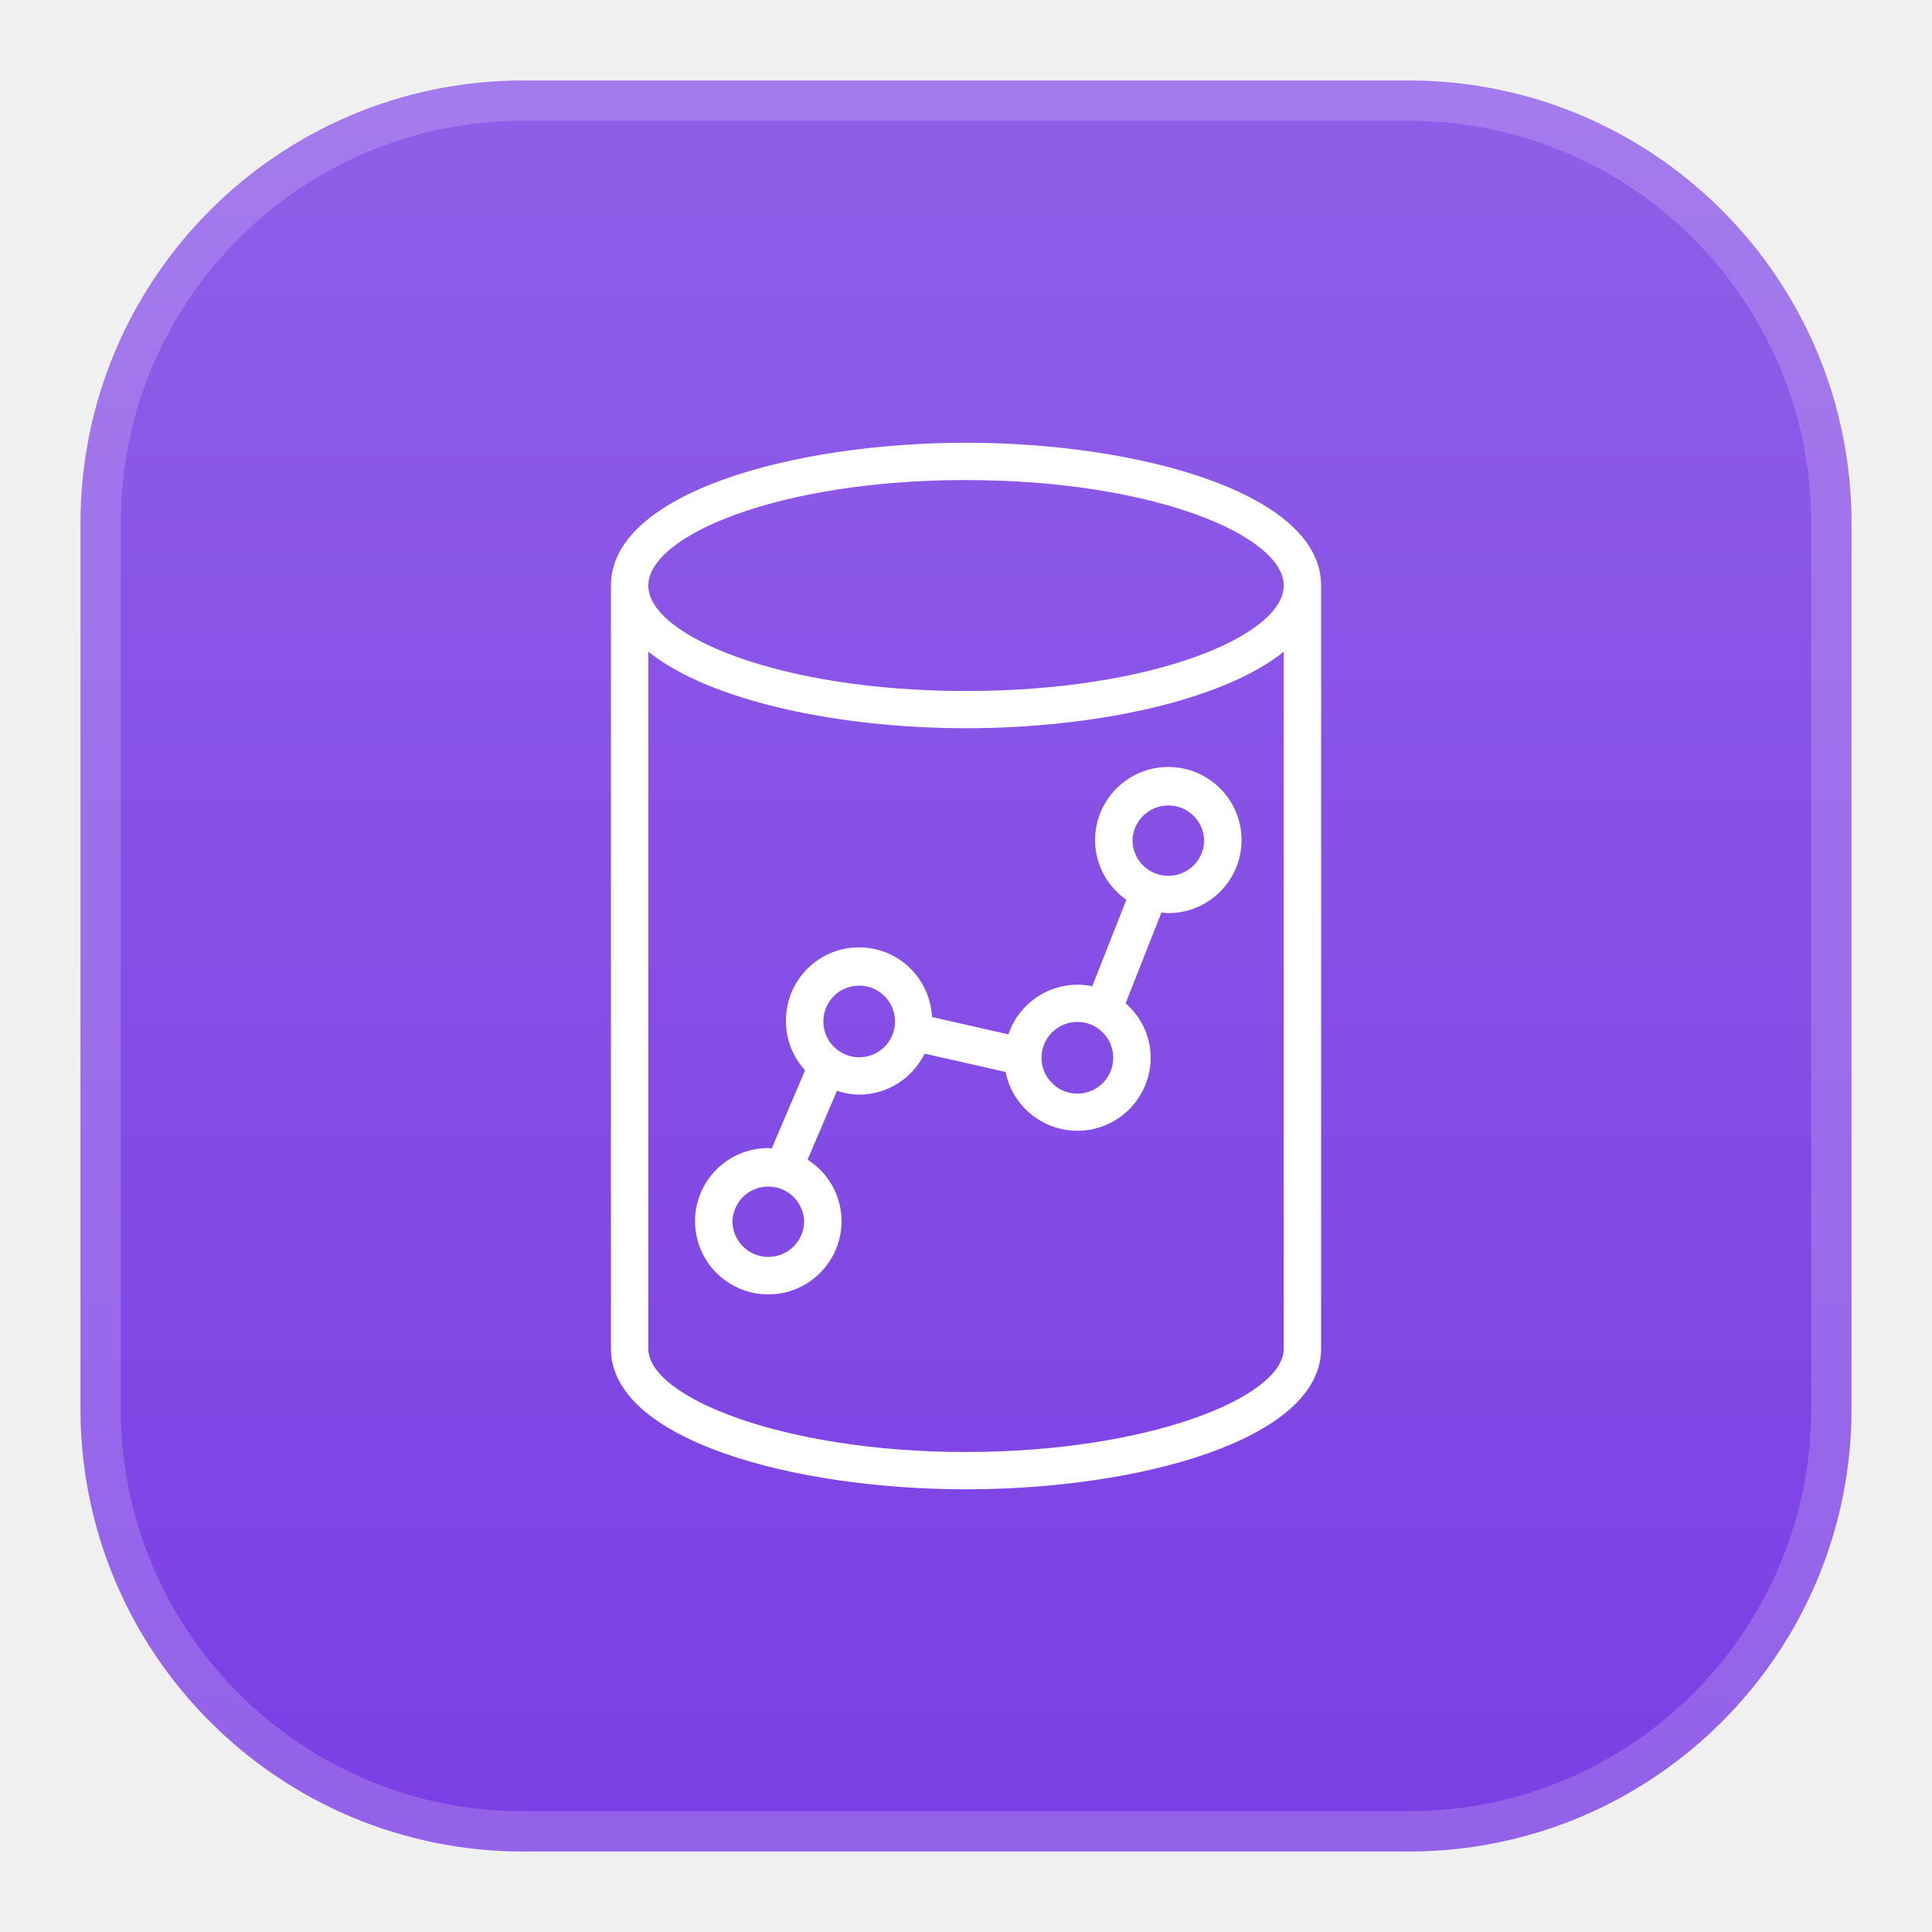
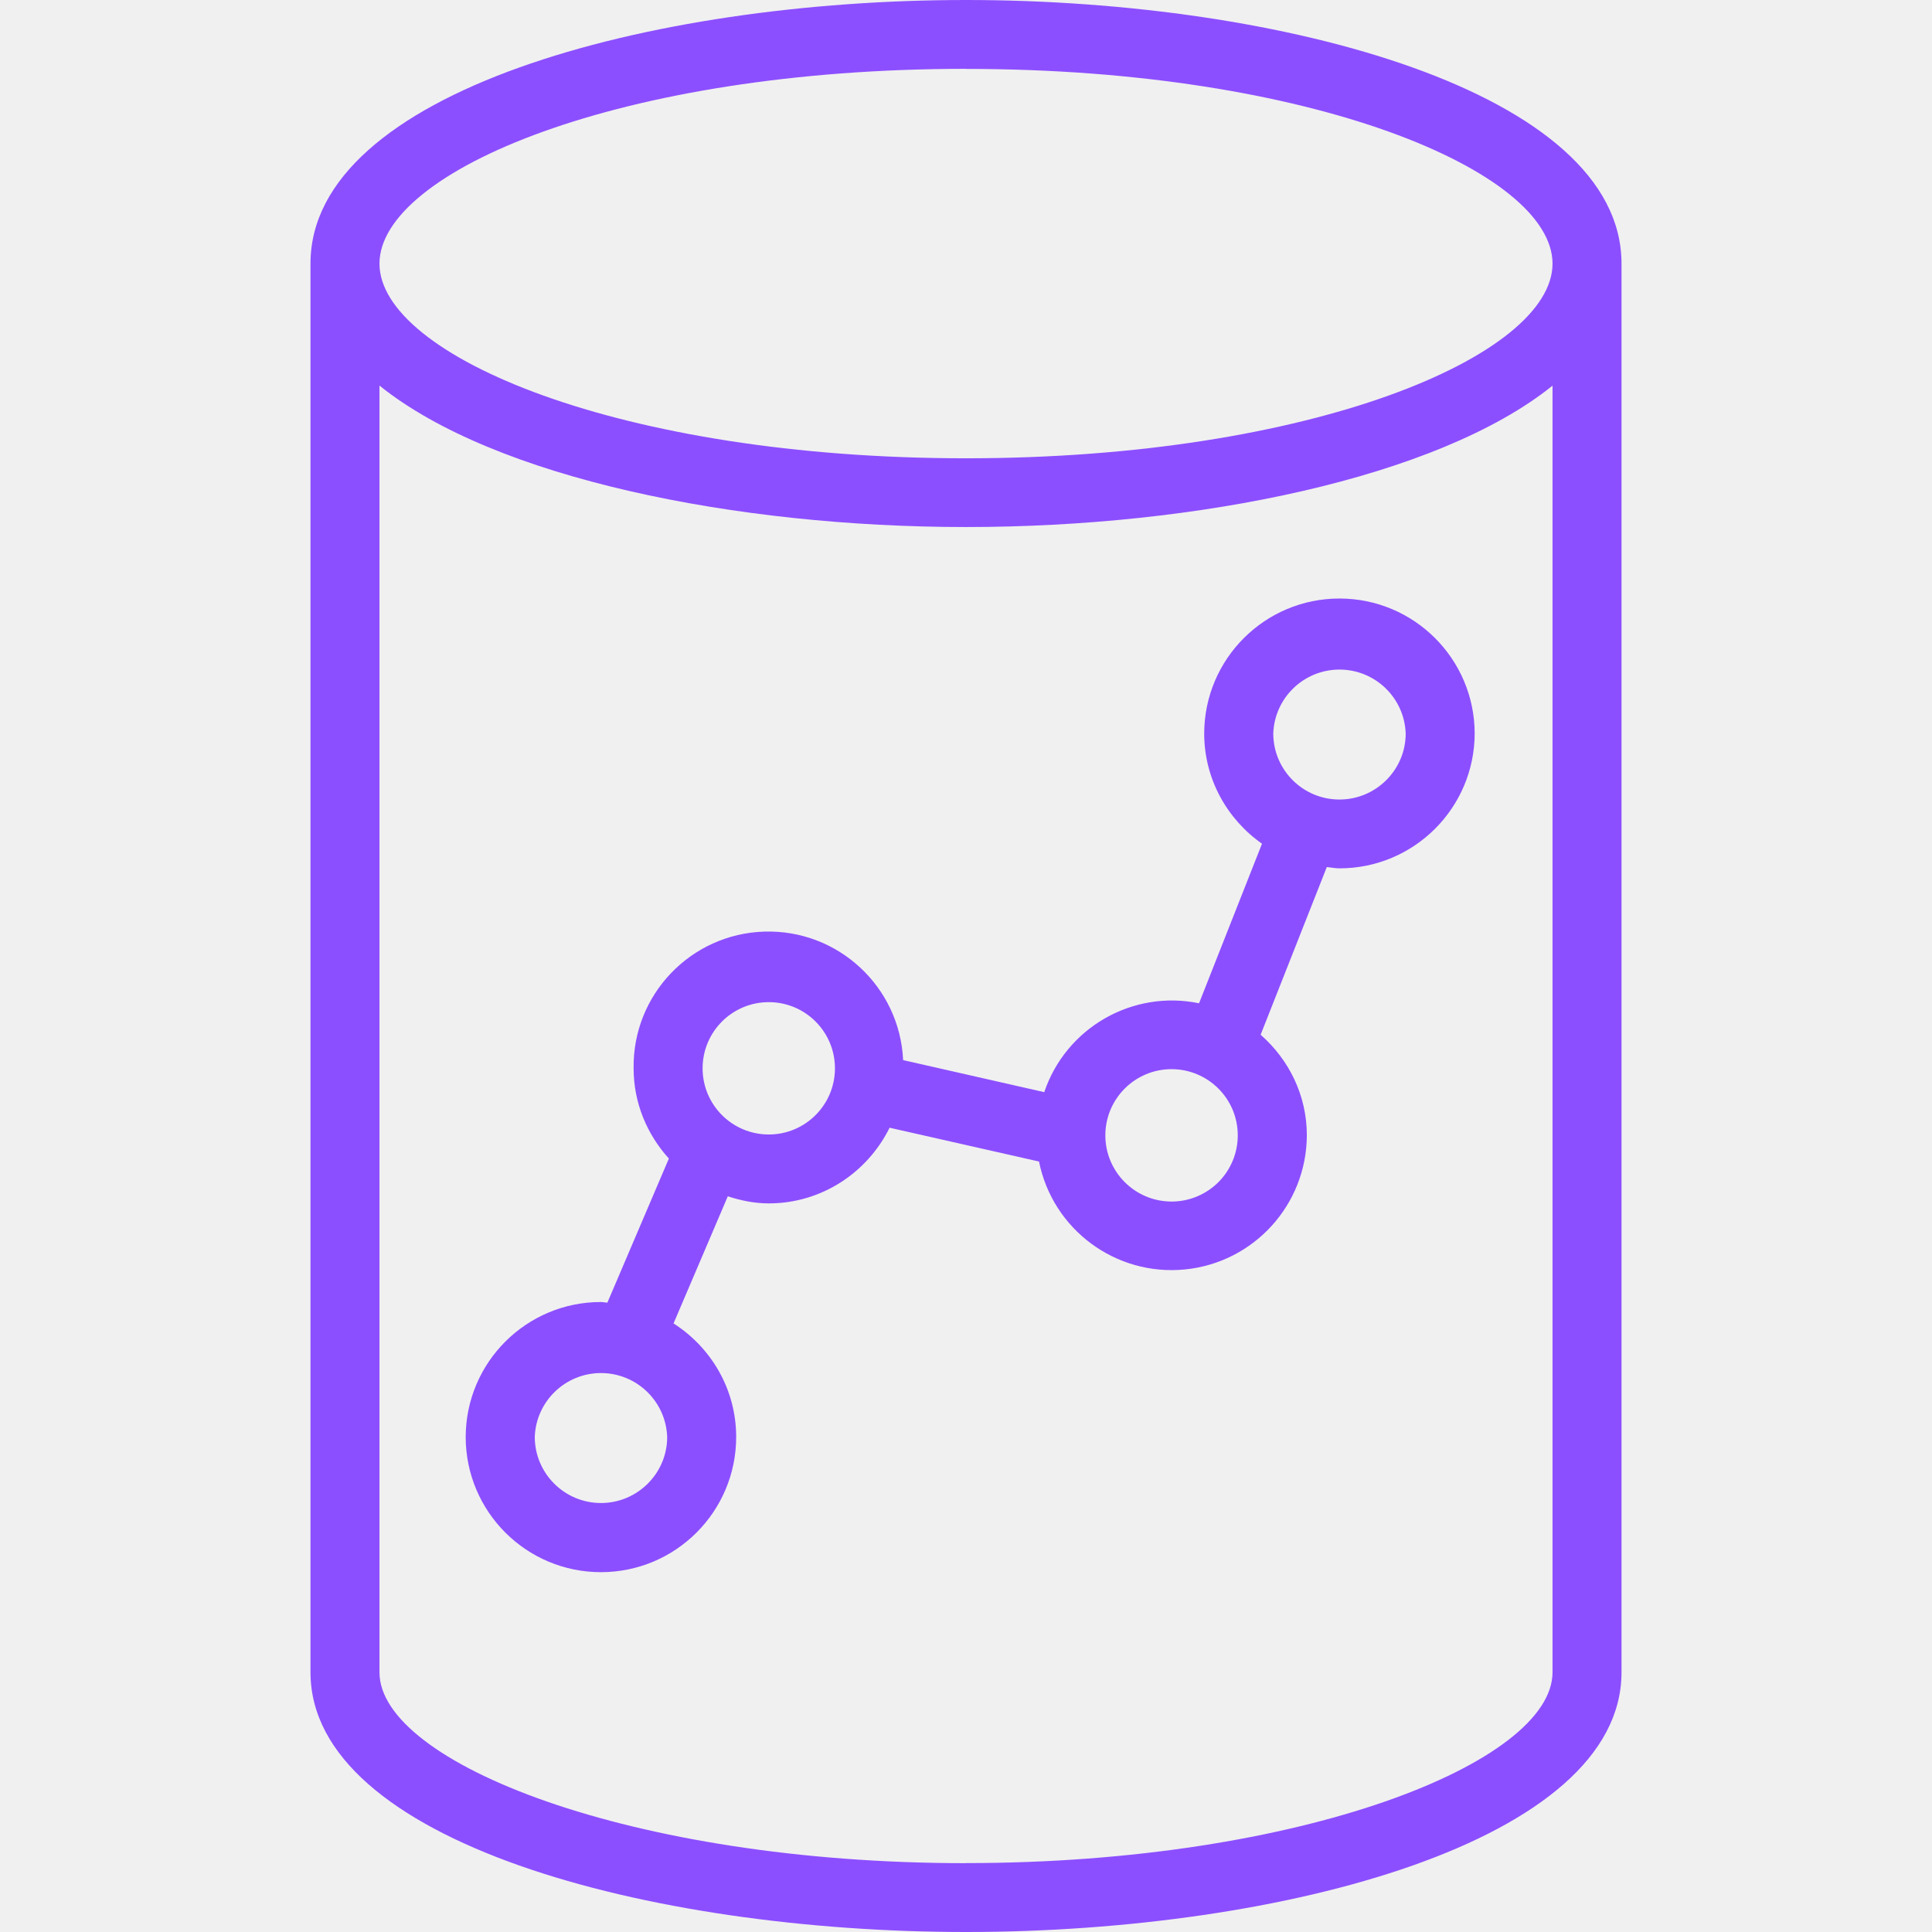
<svg xmlns="http://www.w3.org/2000/svg" width="64" height="64" viewBox="0 0 24 24">
-   <defs>
-     <linearGradient id="g" x1="0" y1="0" x2="0" y2="1">
-       <stop offset="0" stop-color="#905EE8" />
-       <stop offset="1" stop-color="#7B3FE4" />
-     </linearGradient>
-   </defs>
-   <rect x="1" y="1" width="22" height="22" rx="5.5" fill="url(#g)" />
-   <rect x="1.25" y="1.25" width="21.5" height="21.5" rx="5.25" fill="none" stroke="#FFFFFF" stroke-opacity="0.18" stroke-width="0.5" />
-   <g fill="#FFFFFF" transform="translate(5.500 5.500) scale(0.5417)">
+   <g fill="#8C4FFF">
    <path d="M16.639 9.932a.822.822 0 0 1-.822-.82.823.823 0 0 1 1.645 0c0 .452-.37.82-.823.82m-2.086 4.994a.823.823 0 0 1-.822-.822.822.822 0 0 1 1.645 0 .822.822 0 0 1-.823.822m-5.004-.833a.822.822 0 1 1 .002-1.644.822.822 0 0 1-.002 1.644m-2.083 4.578a.823.823 0 0 1-.823-.82.823.823 0 0 1 1.645 0c0 .452-.37.82-.822.82m9.173-11.236a1.68 1.68 0 0 0-1.68 1.676c0 .566.285 1.066.718 1.37l-.782 1.982a1.674 1.674 0 0 0-1.923 1.104l-1.753-.398a1.675 1.675 0 0 0-3.348.103c0 .432.169.823.438 1.12l-.764 1.79c-.028-.001-.053-.008-.08-.008a1.68 1.68 0 0 0-1.68 1.676 1.68 1.68 0 0 0 3.36 0c0-.593-.312-1.112-.778-1.41l.674-1.579c.161.052.33.088.508.088.661 0 1.228-.386 1.502-.94l1.856.42a1.68 1.68 0 0 0 3.327-.325c0-.5-.224-.943-.574-1.25l.822-2.083c.053.005.104.016.157.016a1.68 1.68 0 0 0 1.68-1.676 1.68 1.68 0 0 0-1.68-1.676M12 23.145c-4.17 0-7.286-1.252-7.286-2.37V4.79C6.14 5.938 9.131 6.547 12 6.547c2.869 0 5.86-.609 7.286-1.756v15.983c0 1.12-3.116 2.37-7.286 2.37M12 .856c4.293 0 7.286 1.274 7.286 2.419 0 1.143-2.993 2.418-7.286 2.418-4.293 0-7.286-1.275-7.286-2.418C4.714 2.129 7.707.855 12 .855m8.143 2.419C20.143 1.147 15.947 0 12 0 8.052 0 3.857 1.147 3.857 3.274l.002.01h-.002v17.49C3.857 22.87 8.052 24 12 24c3.947 0 8.143-1.13 8.143-3.226V3.284h-.002l.002-.01" />
  </g>
</svg>
